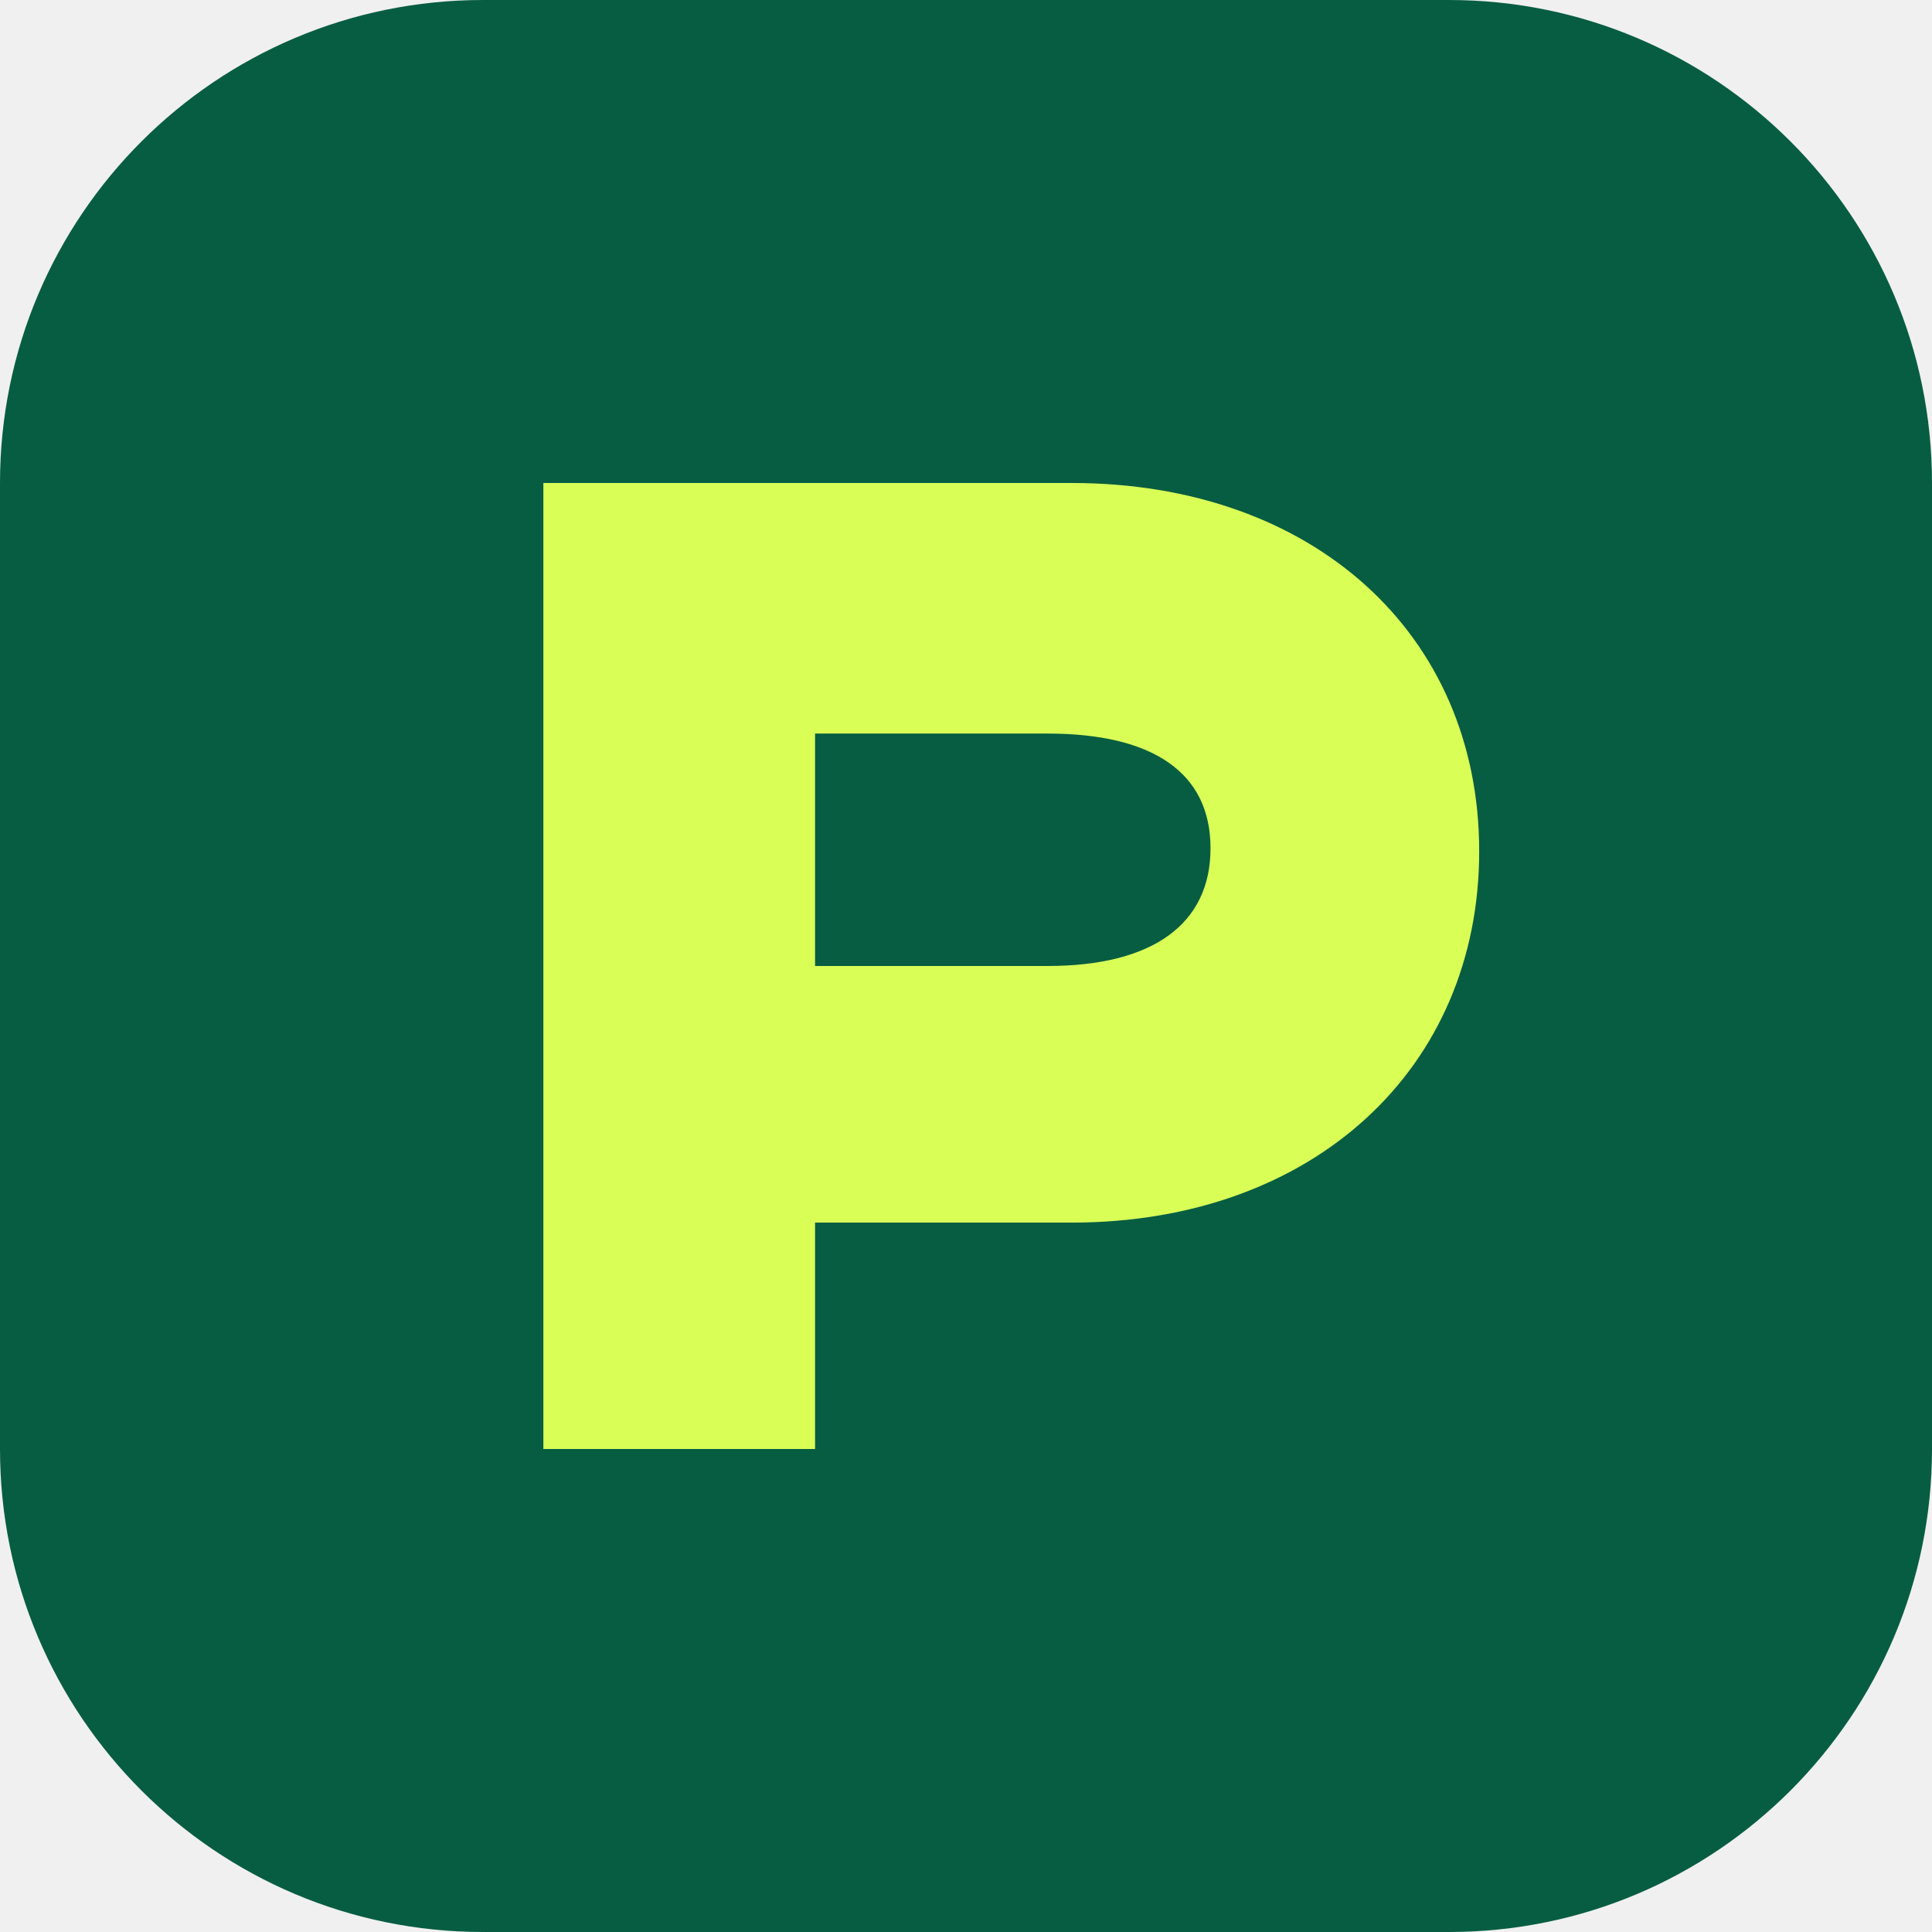
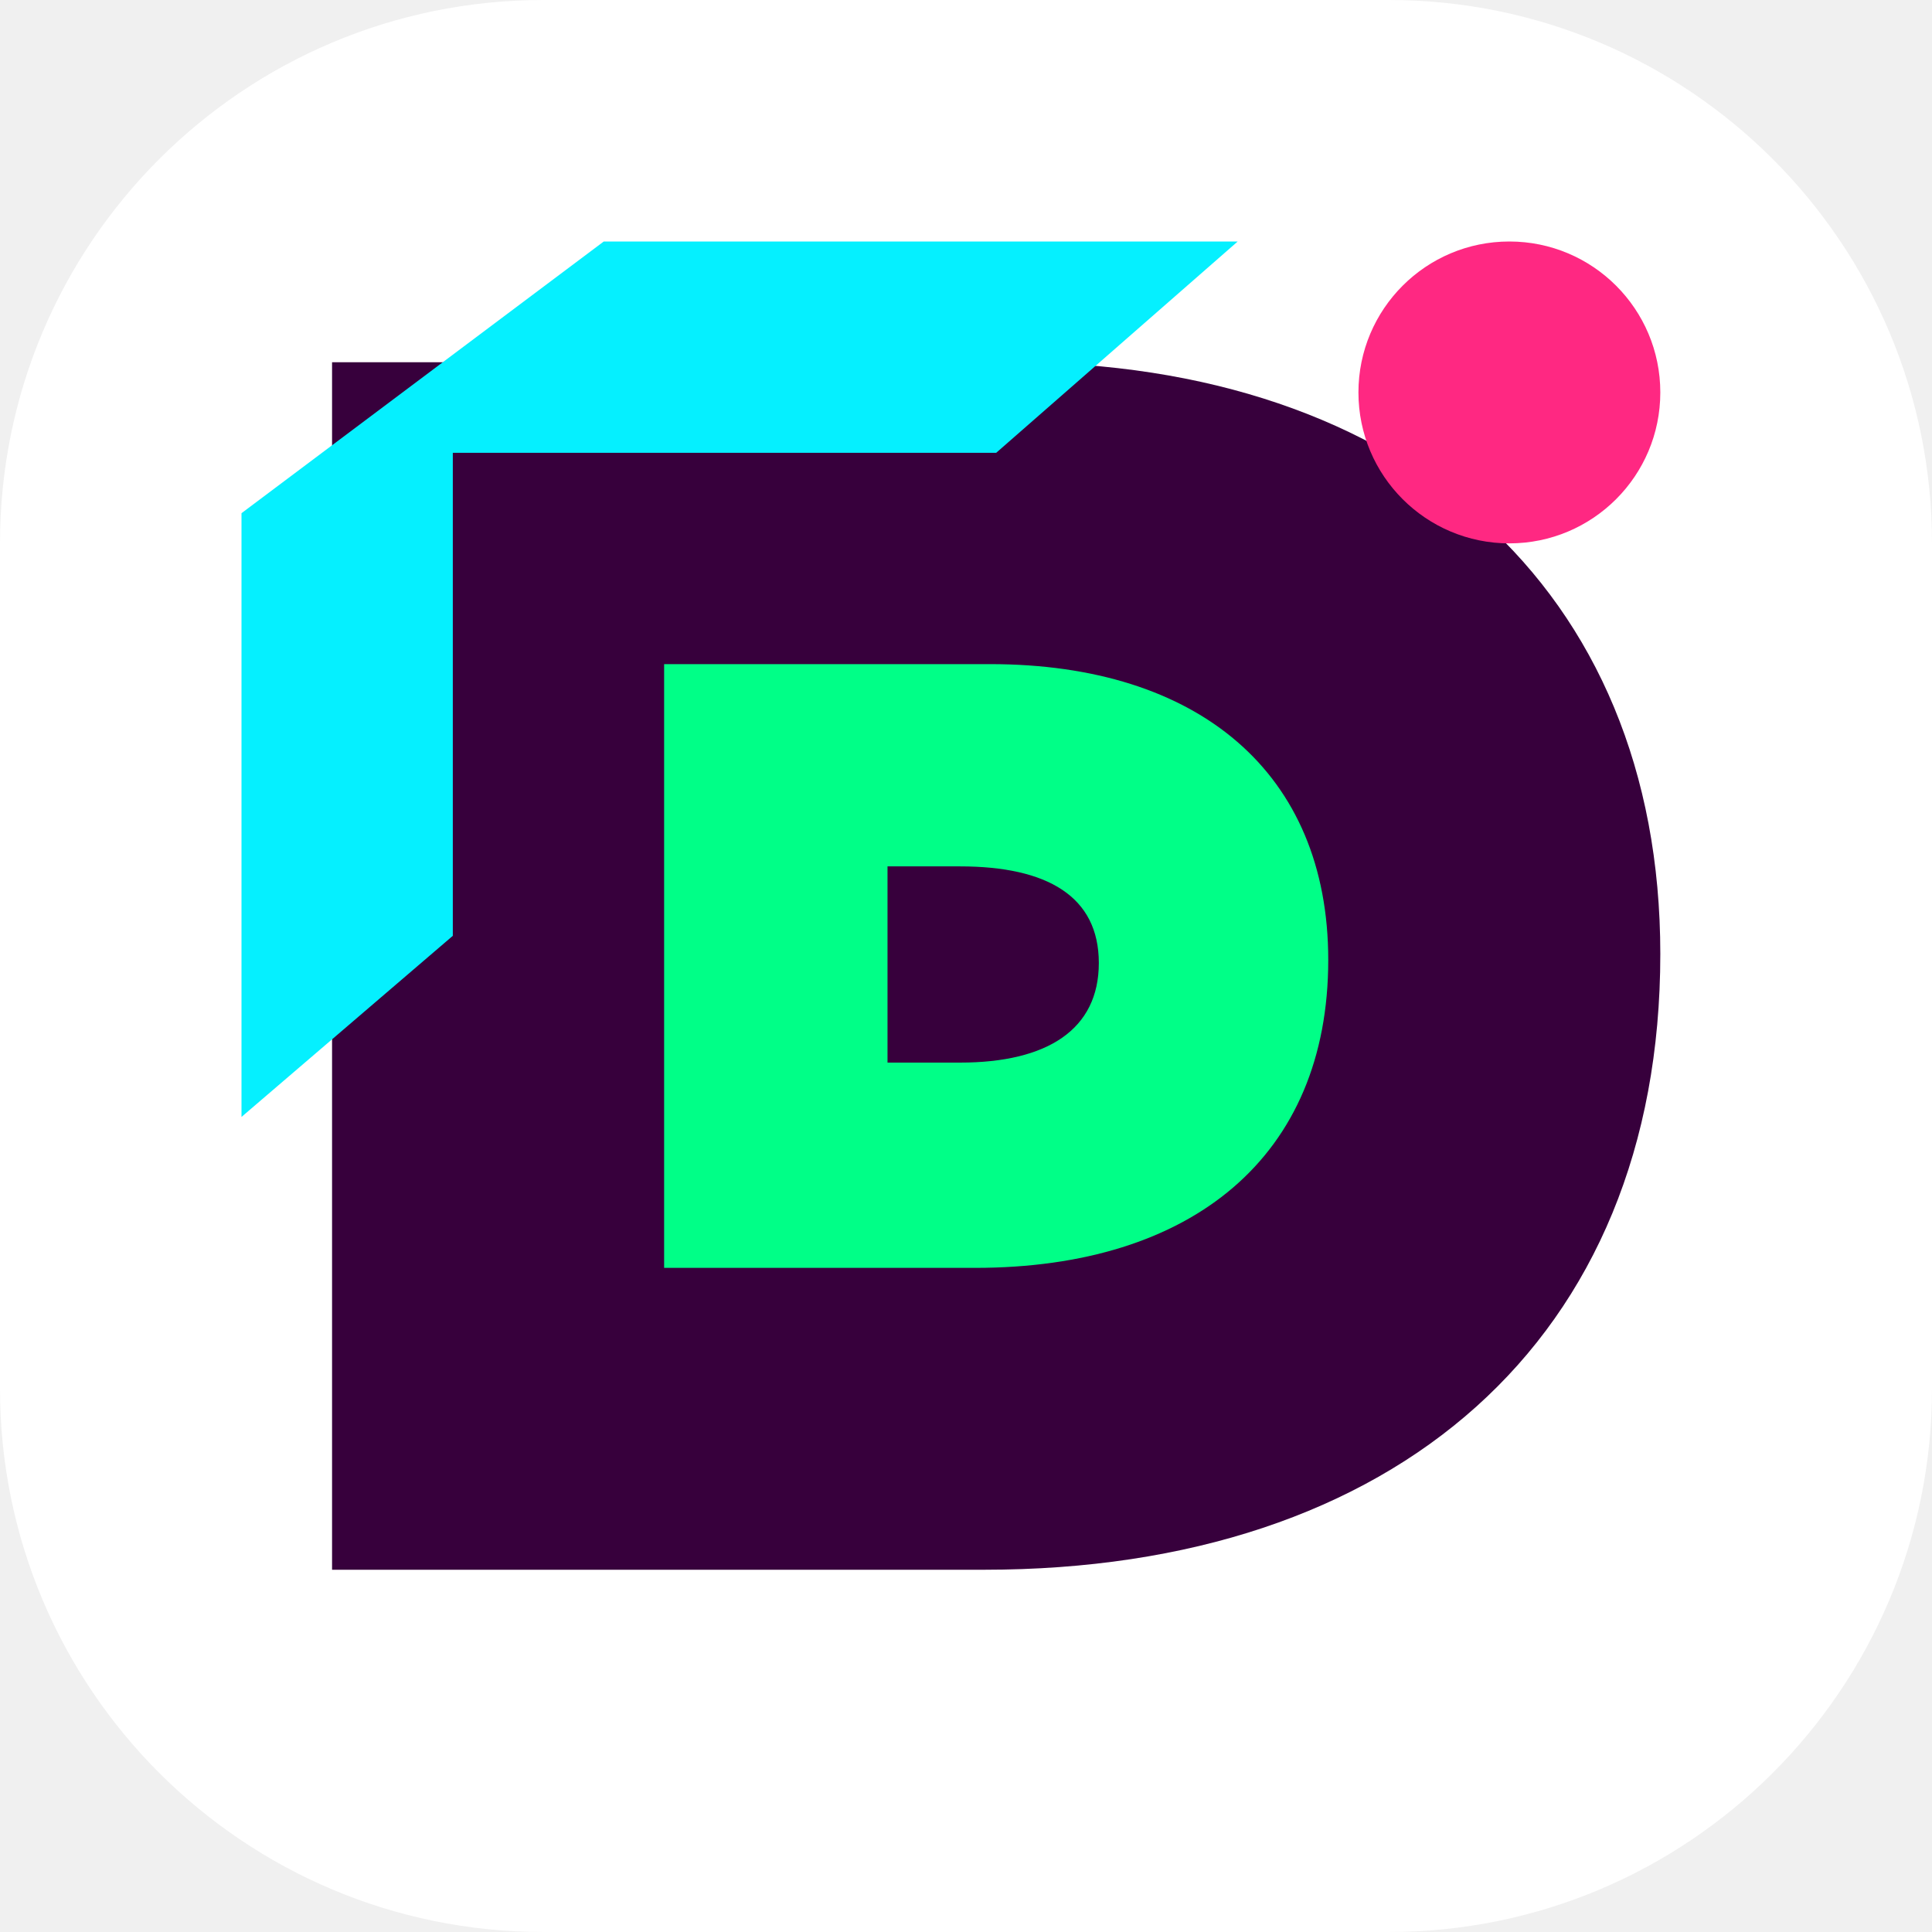
<svg xmlns="http://www.w3.org/2000/svg" viewBox="0 0 64 64">
-   <rect width="64" height="64" rx="16" fill="#075d42" />
-   <path d="M18 48V16h17.5c8 0 13.5 5 13.5 12.2S43.5 40.5 35.5 40.5H27V48h-9Zm9-16h7.7c3.5 0 5.4-1.4 5.4-3.9s-1.9-3.8-5.4-3.8H27V32Z" fill="#d9ff57" />
+   <rect width="64" height="64" rx="18" fill="#fff" />
+   <path d="M11 12h22.5C46.5 12 55 19.5 55 31.6 55 44.4 46.2 52 32.6 52H11V12Z" fill="#37003c" />
+   <path d="M22 22h10.8c6.9 0 11.2 3.6 11.2 9.8 0 6.5-4.5 10.2-11.7 10.2H22V22Zm9.8 13.2c2.9 0 4.6-1.1 4.6-3.3s-1.7-3.2-4.6-3.2h-2.4v6.5h2.4Z" fill="#00ff87" />
+   <path d="M8 17 20 8h21l-8 7H15v16L8 37V17Z" fill="#05f0ff" />
+   <circle cx="50" cy="13" r="5" fill="#ff2882" />
</svg>
